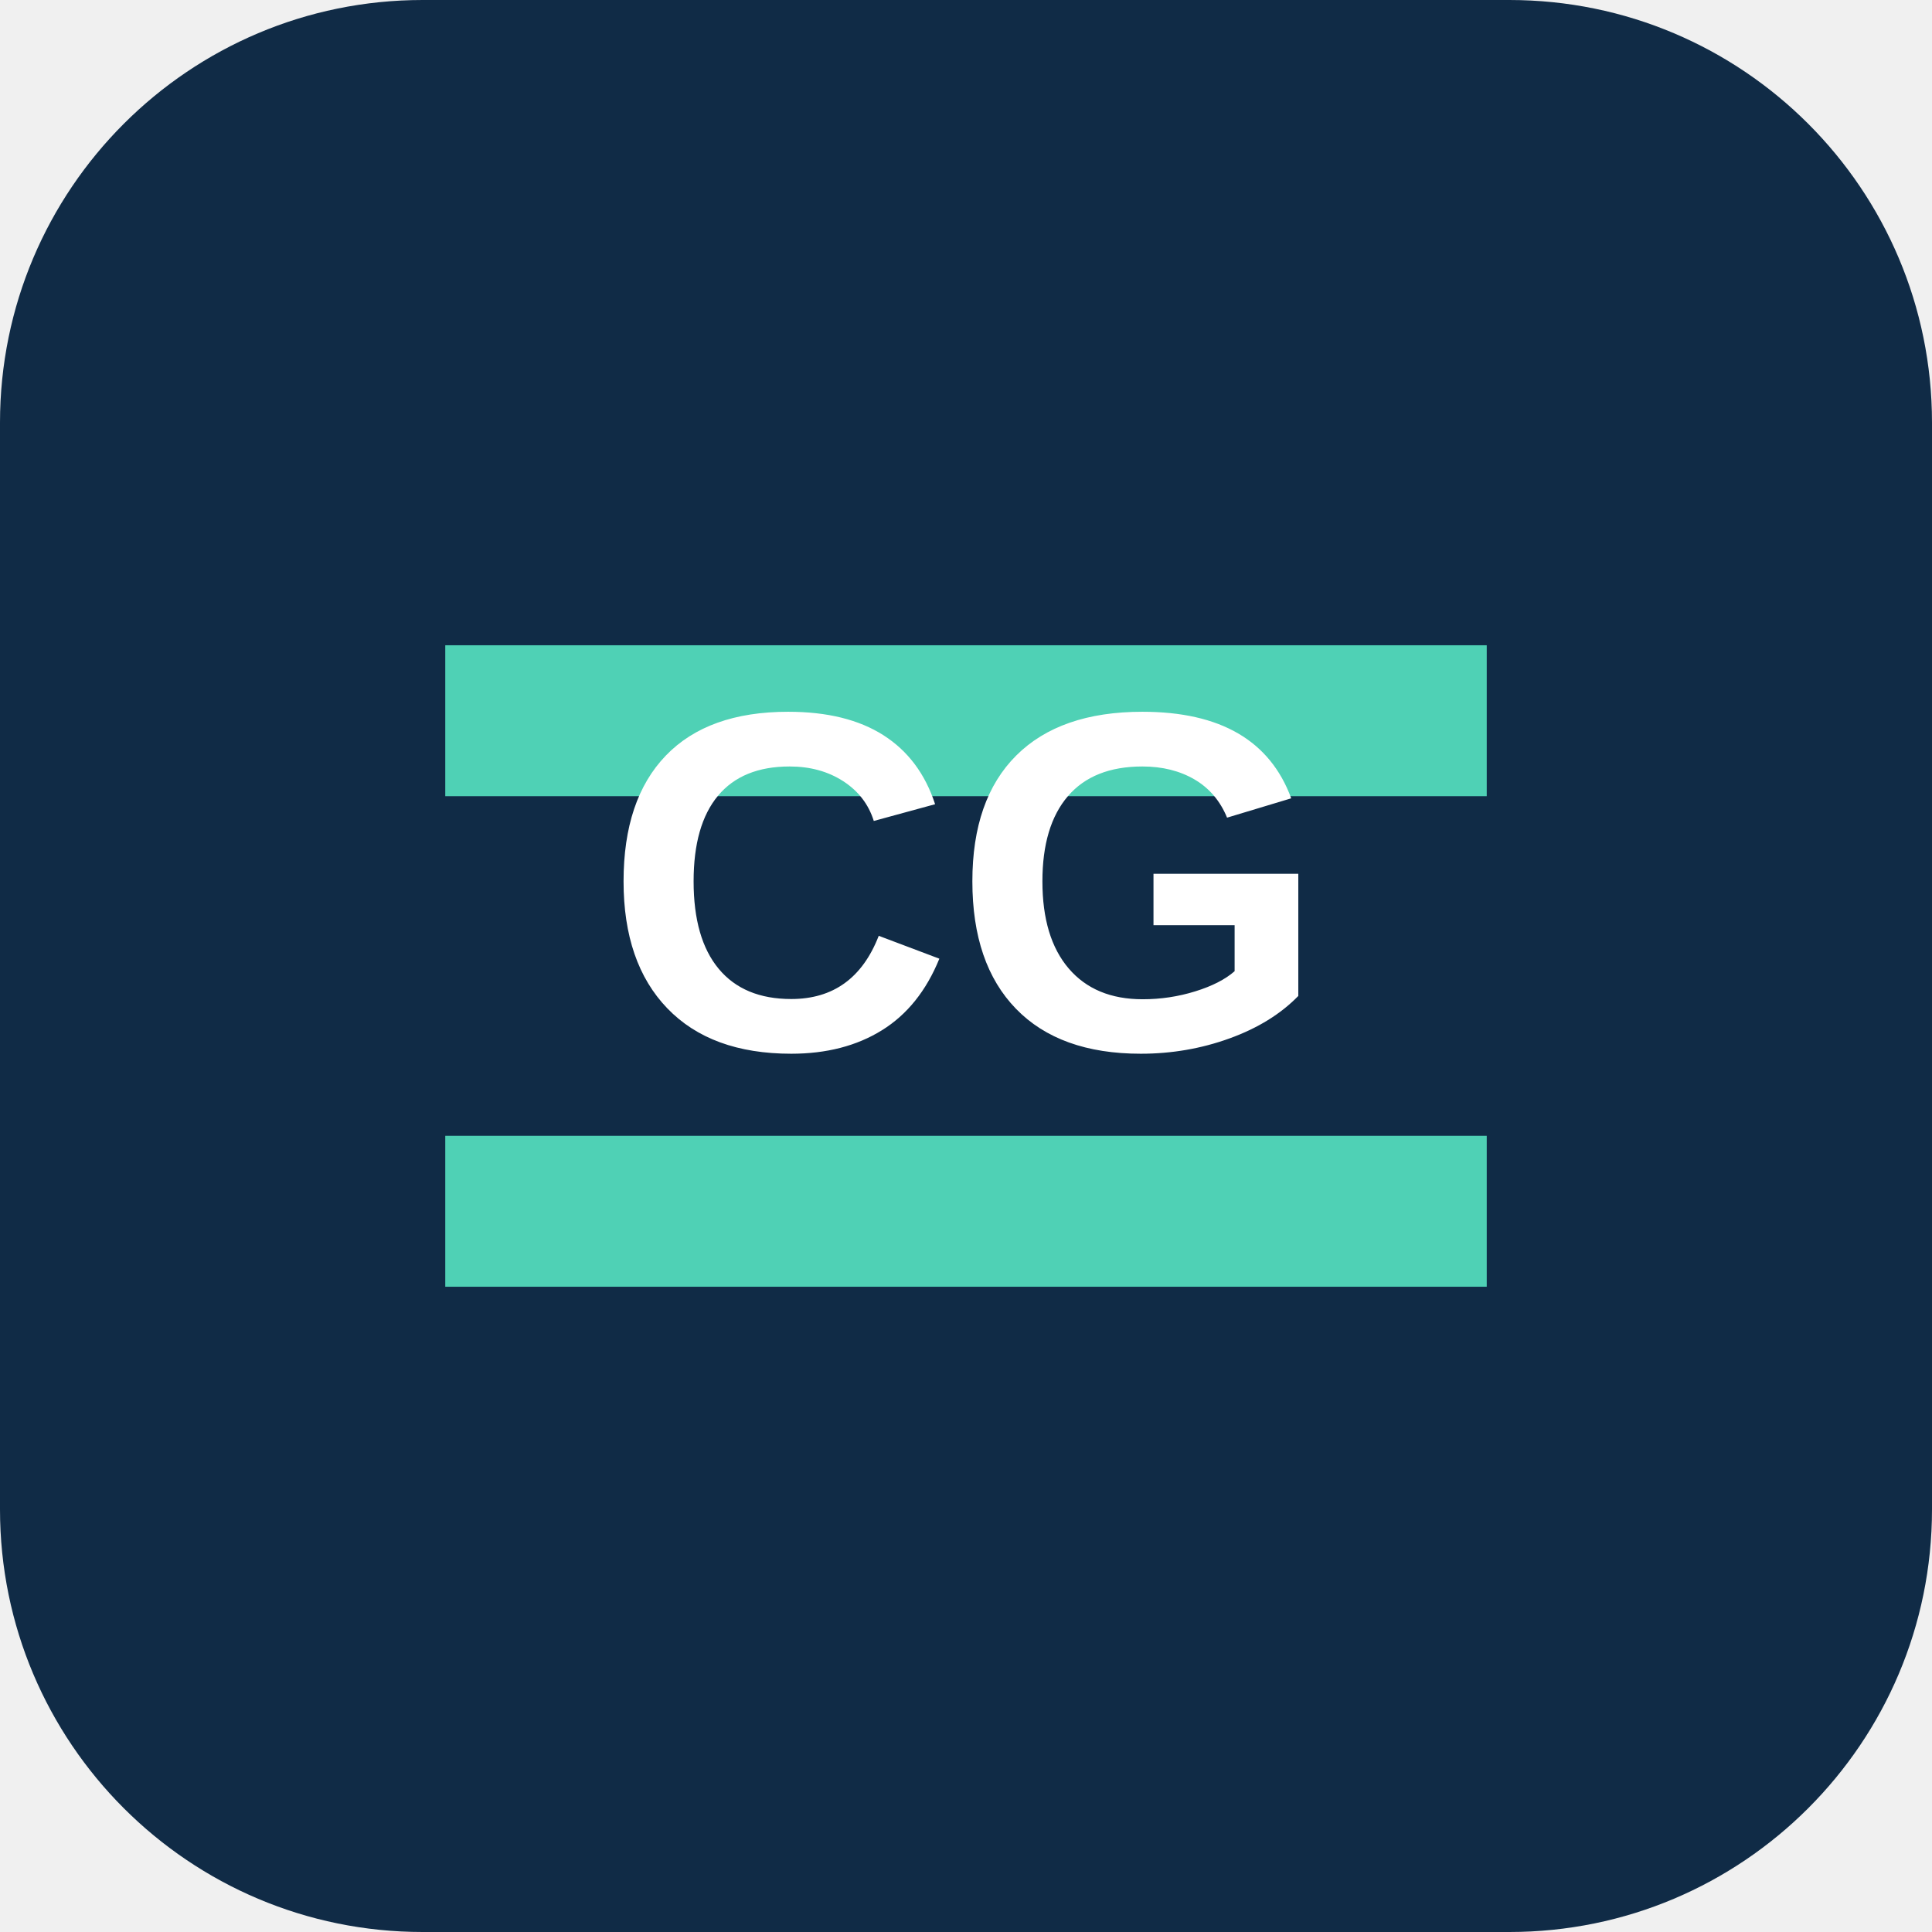
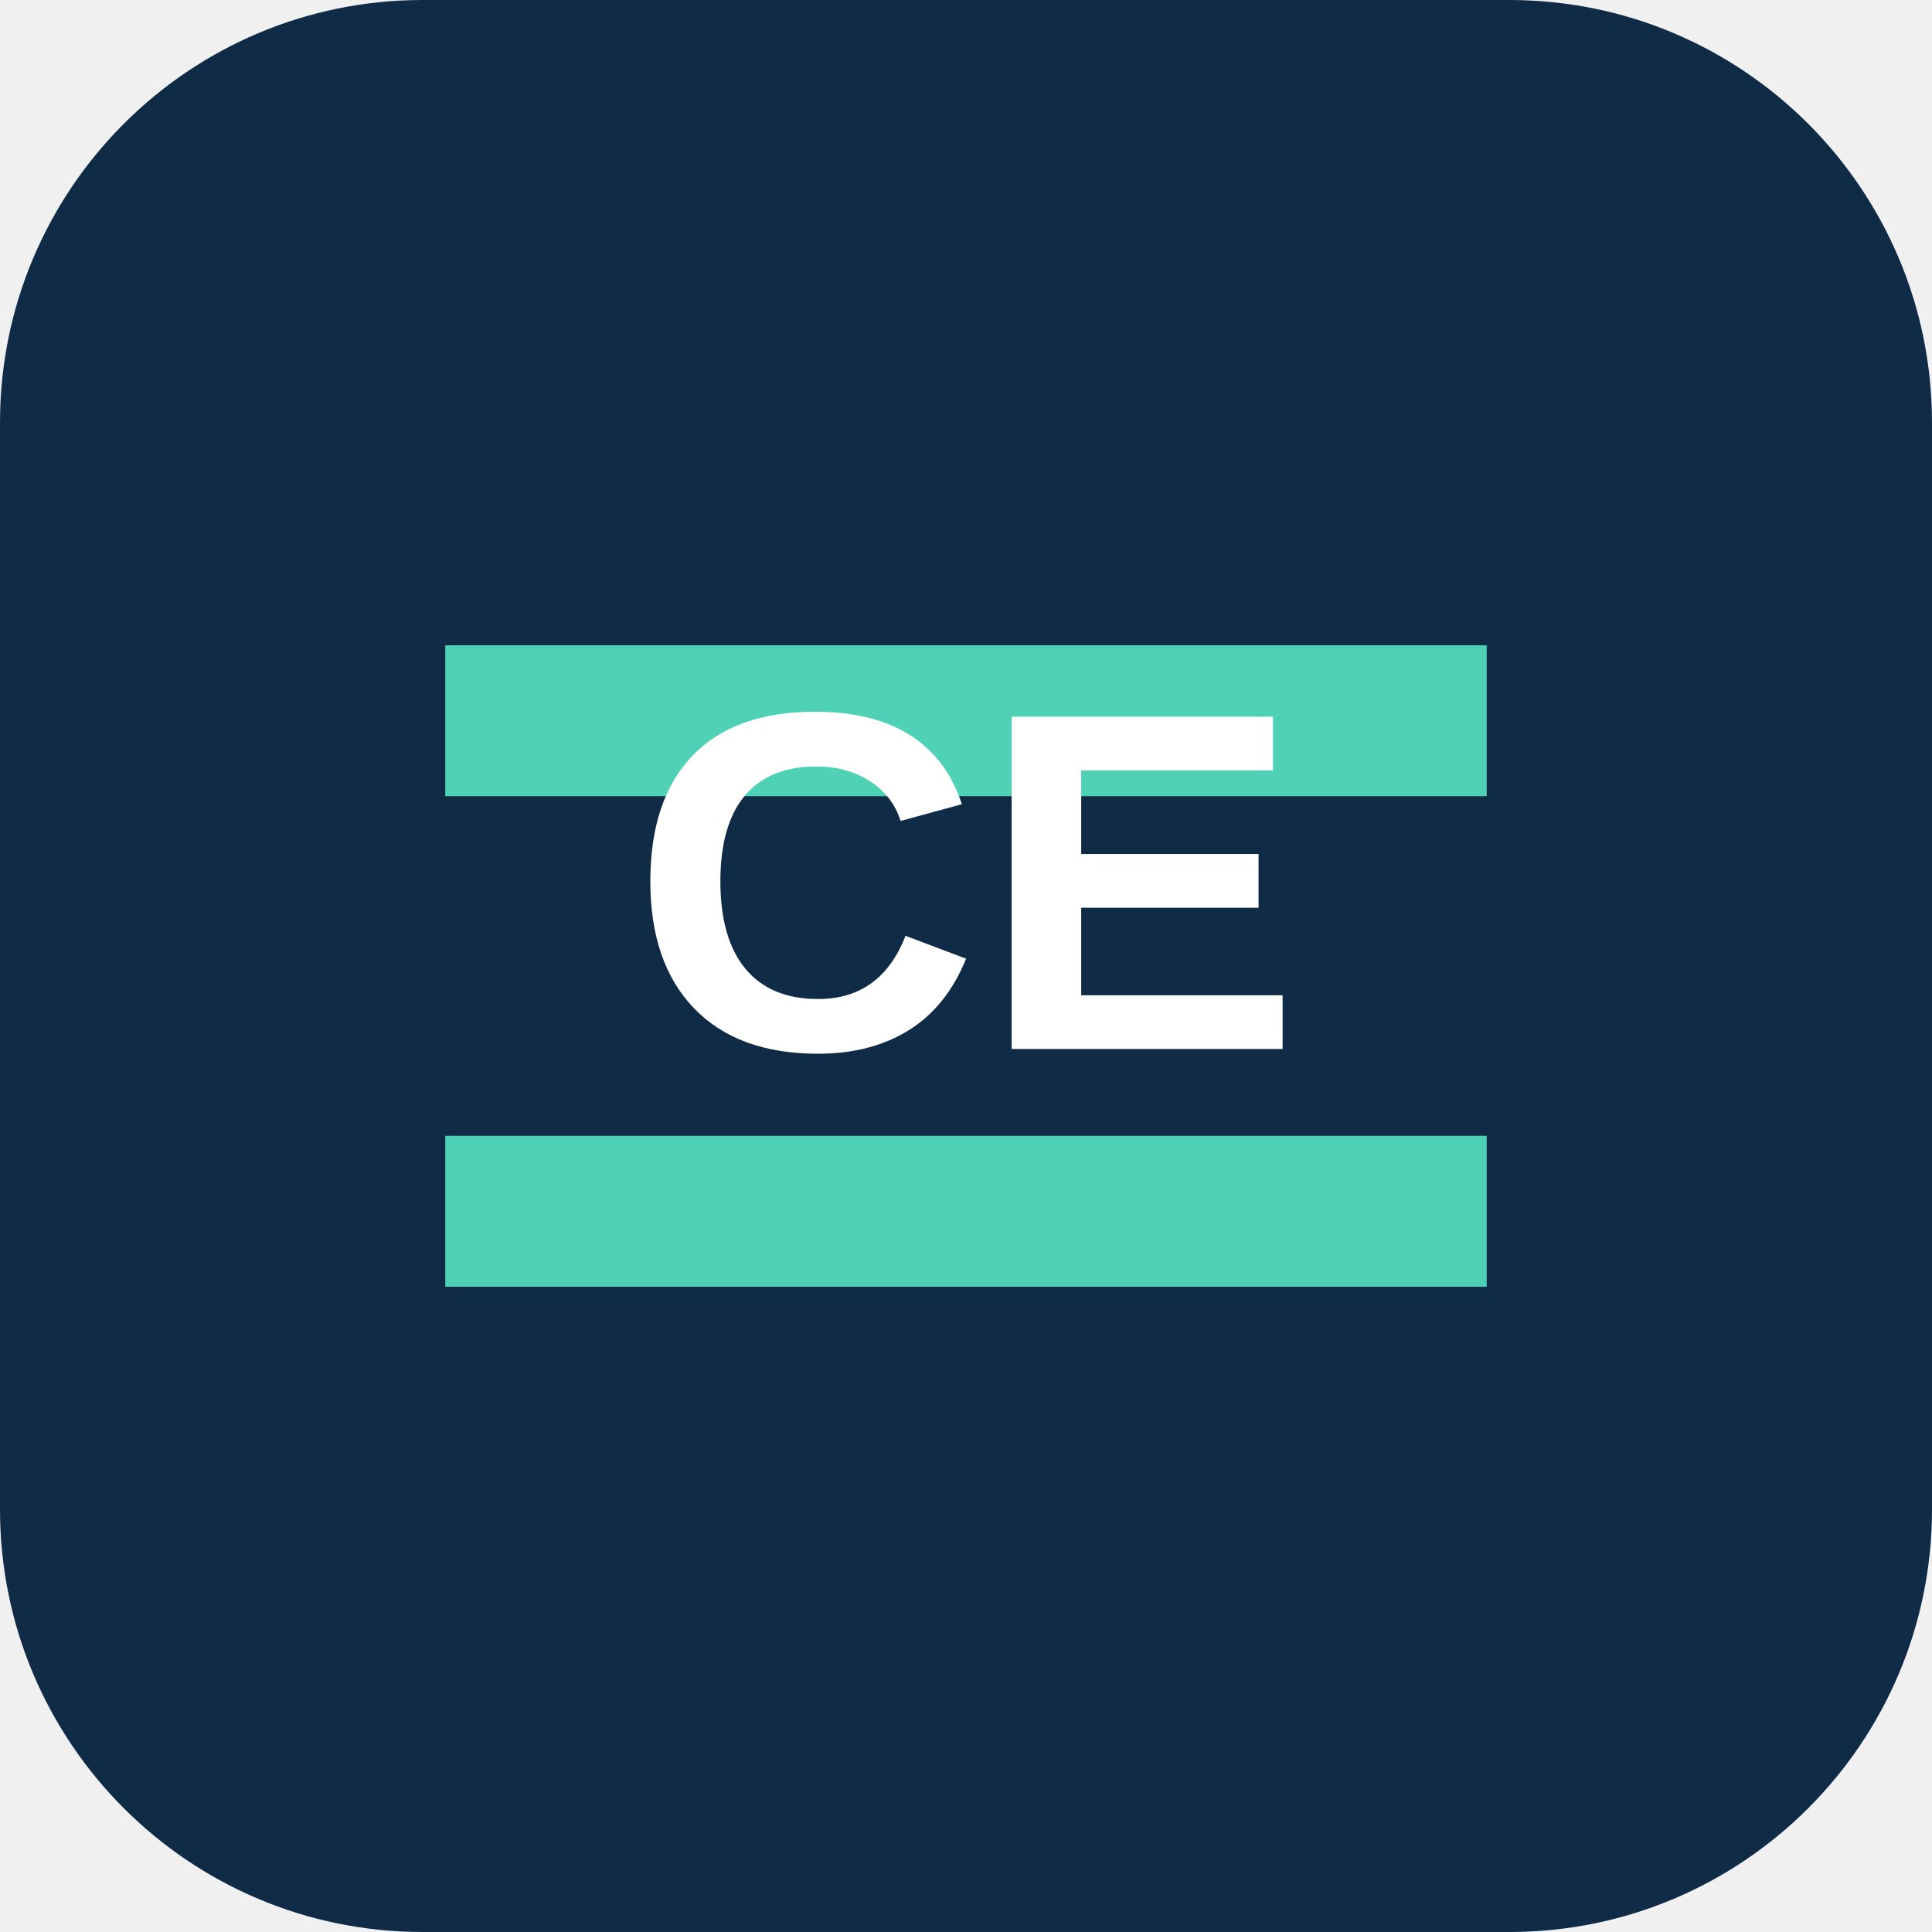
<svg xmlns="http://www.w3.org/2000/svg" viewBox="0 0 512 512">
  <rect width="512" height="512" rx="112" fill="#102b46" />
  <path d="M118 171h276v40H118zm0 130h276v40H118z" fill="#4fd1b5" />
-   <text x="256" y="278" text-anchor="middle" font-family="Arial, sans-serif" font-size="128" font-weight="800" fill="#fff">CG</text>
+   <text x="256" y="278" text-anchor="middle" font-family="Arial, sans-serif" font-size="128" font-weight="800" fill="#fff">CE</text>
</svg>
